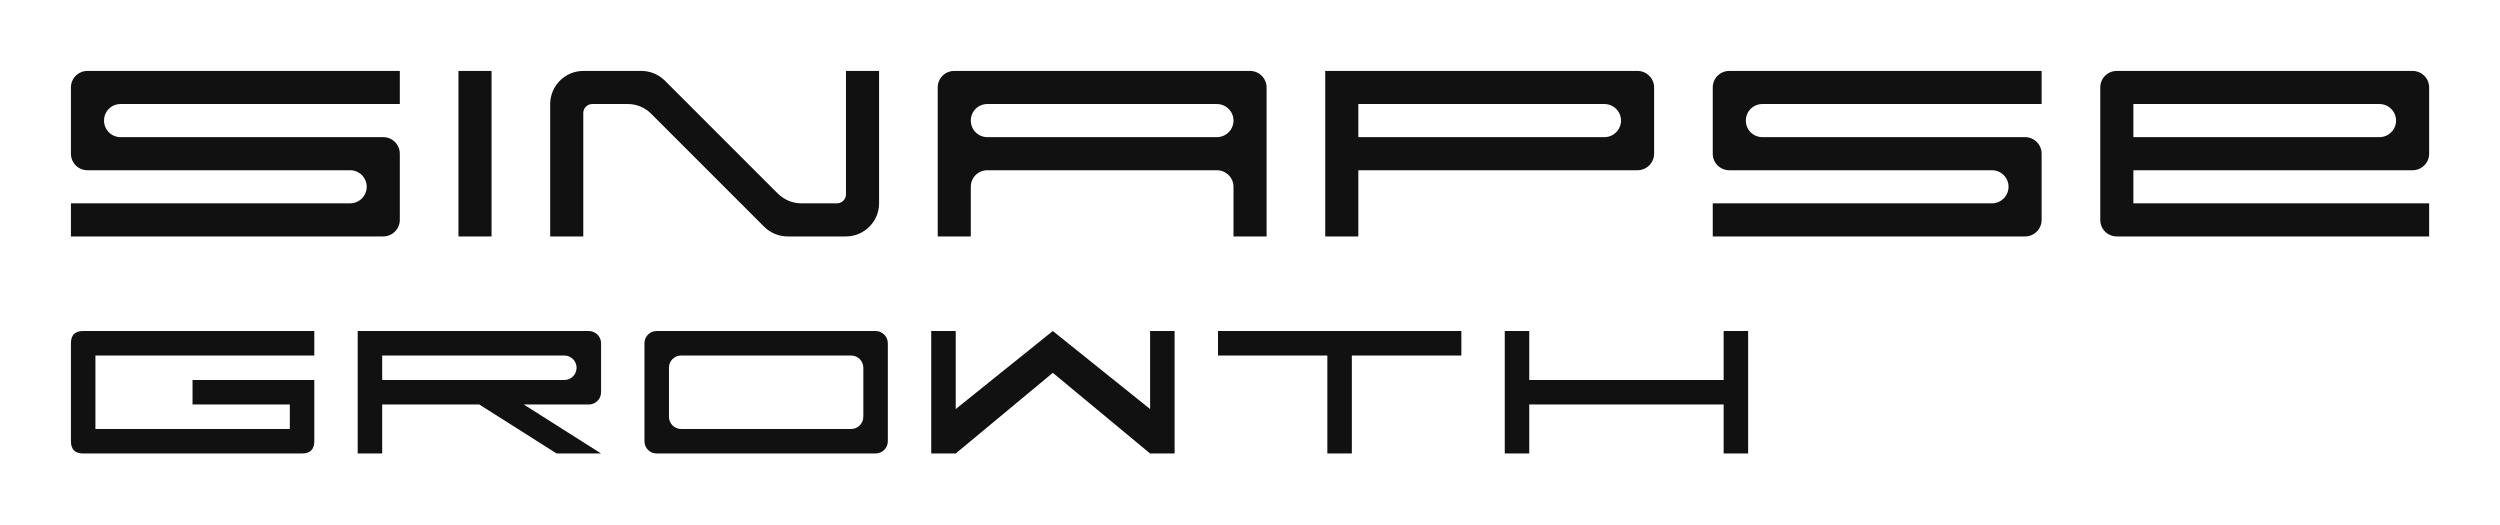
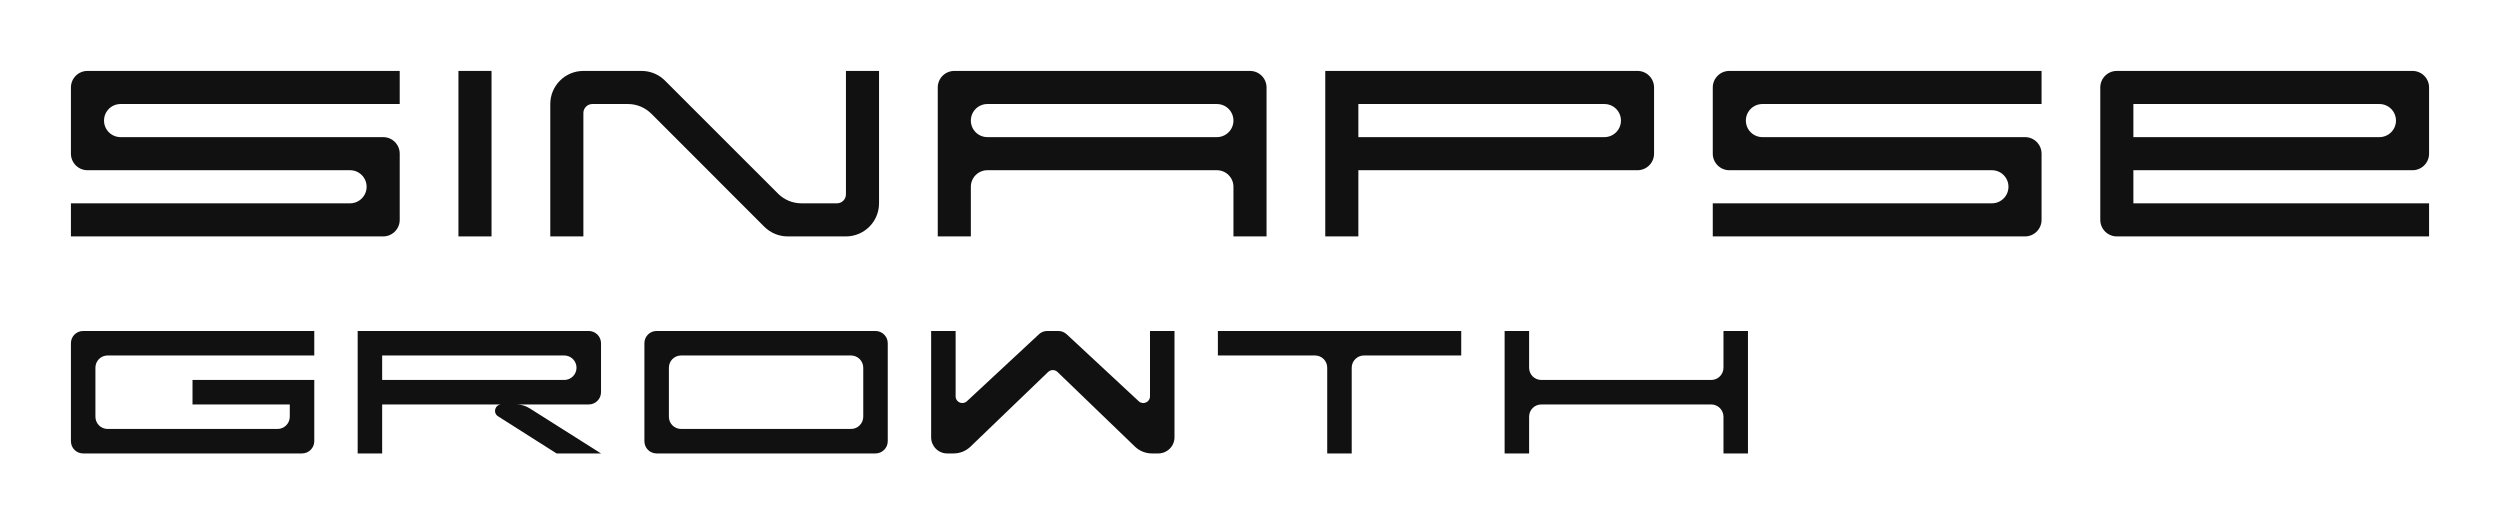
- <svg xmlns="http://www.w3.org/2000/svg" width="1057.364" height="221.800" viewBox="0 0 1057.364 221.800">
+ <svg xmlns="http://www.w3.org/2000/svg" width="1057.463" height="221.800" viewBox="0 0 1057.463 221.800">
  <defs>
    <linearGradient id="si-silver" x1="0" y1="0" x2=".18" y2="1">
      <stop stop-color="#fafafa" />
      <stop offset=".18" stop-color="#77777c" />
      <stop offset=".41" stop-color="#f8f8fa" />
      <stop offset=".49" stop-color="#68686e" />
      <stop offset=".7" stop-color="#dfdfe2" />
      <stop offset="1" stop-color="#b2b2b8" />
    </linearGradient>
    <linearGradient id="si-glass" x1="0" y1="0" x2=".24" y2="1">
      <stop stop-color="#33333a" stop-opacity=".92" />
      <stop offset=".16" stop-color="#b8b8c0" stop-opacity=".26" />
      <stop offset=".4" stop-color="#33333a" stop-opacity=".12" />
      <stop offset=".49" stop-color="#33333a" stop-opacity=".82" />
      <stop offset=".56" stop-color="#b8b8c0" stop-opacity=".1" />
      <stop offset=".82" stop-color="#33333a" stop-opacity=".15" />
      <stop offset="1" stop-color="#33333a" stop-opacity=".8" />
    </linearGradient>
    <linearGradient id="si-frost" x2=".8" y2="1">
      <stop stop-color="#33333a" stop-opacity=".85" />
      <stop offset="1" stop-color="#b8b8c0" stop-opacity=".5" />
    </linearGradient>
    <linearGradient id="si-edge" x2=".1" y2="1">
      <stop stop-color="#33333a" />
      <stop offset=".28" stop-color="#b8b8c0" />
      <stop offset=".49" stop-color="#33333a" />
      <stop offset=".63" stop-color="#b8b8c0" />
      <stop offset="1" stop-color="#33333a" />
    </linearGradient>
  </defs>
  <g fill="#111111">
    <g transform="translate(30 30)">
-       <path d="M125.1 14.0H139.1V0.0H7.0C3.1 0.0 0.0 3.1 0.0 7.0V35.0C0.0 38.9 3.1 42.0 7.0 42.0H118.1C121.9 42.0 125.1 45.1 125.1 49.0C125.1 52.9 121.9 56.0 118.1 56.0H0.0V70.0H132.1C135.9 70.0 139.1 66.9 139.1 63.0V35.0C139.1 31.1 135.9 28.0 132.1 28.0H21.0C17.1 28.0 14.0 24.9 14.0 21.0C14.0 17.1 17.1 14.0 21.0 14.0H125.1ZM163.9 0.0H177.9V70.0H163.9V0.0ZM327.8 0.0V52.2C327.8 54.3 326.1 56.0 324.0 56.0H308.9C305.2 56.0 301.7 54.5 299.0 51.9L289.1 42.0L279.2 32.1L261.1 14.0L251.2 4.1C248.6 1.5 245.0 0.0 241.3 0.0H216.7C209.0 0.0 202.7 6.3 202.7 14.0V70.0H216.7V17.8C216.7 15.7 218.4 14.0 220.5 14.0H235.6C239.3 14.0 242.8 15.5 245.4 18.1L269.3 42.0L279.2 51.9L283.3 56.0L293.2 65.9C295.8 68.5 299.4 70.0 303.1 70.0H327.8C335.5 70.0 341.8 63.7 341.8 56.0V0.0H327.8ZM366.6 7.0V70.0H380.6V49.0C380.6 45.1 383.7 42.0 387.6 42.0H484.7C488.5 42.0 491.7 45.1 491.7 49.0V70.0H505.7V7.0C505.7 3.1 502.5 0.0 498.7 0.0H373.6C369.7 0.0 366.6 3.1 366.6 7.0ZM484.7 28.0H387.6C383.7 28.0 380.6 24.9 380.6 21.0C380.6 17.1 383.7 14.0 387.6 14.0H484.7C488.5 14.0 491.7 17.1 491.7 21.0C491.7 24.9 488.5 28.0 484.7 28.0ZM530.5 0.0V70.0H544.5V42.0H662.6C666.4 42.0 669.6 38.9 669.6 35.0V7.0C669.6 3.1 666.4 0.0 662.6 0.0H530.5ZM648.6 28.0H544.5V14.0H648.6C652.4 14.0 655.6 17.1 655.6 21.0C655.6 24.9 652.4 28.0 648.6 28.0ZM819.5 14.0H833.5V0.0H701.4C697.5 0.0 694.4 3.1 694.4 7.0V35.0C694.4 38.9 697.5 42.0 701.4 42.0H812.5C816.3 42.0 819.5 45.1 819.5 49.0C819.5 52.9 816.3 56.0 812.5 56.0H694.4V70.0H826.5C830.3 70.0 833.5 66.9 833.5 63.0V35.0C833.5 31.1 830.3 28.0 826.5 28.0H715.4C711.5 28.0 708.4 24.9 708.4 21.0C708.4 17.1 711.5 14.0 715.4 14.0H819.5ZM983.4 0.0H865.3C861.4 0.0 858.3 3.1 858.3 7.0V63.0C858.3 66.9 861.4 70.0 865.3 70.0H997.4V56.0H872.3V42.0H990.4C994.2 42.0 997.4 38.9 997.4 35.0V7.0C997.4 3.1 994.2 0.0 990.4 0.0H983.4ZM976.4 28.0H872.3V14.0H976.4C980.2 14.0 983.4 17.1 983.4 21.0C983.4 24.9 980.2 28.0 976.4 28.0Z" />
-       <path d="M139.1 0.0H7.0C2.3 0.0 0.0 2.3 0.0 7.0V63.0C0.0 67.7 2.3 70.0 7.0 70.0H132.1C136.7 70.0 139.1 67.7 139.1 63.0V28.0H69.5V42.0H125.1V56.0H14.0V14.0H139.1V0.0ZM163.9 0.0V70.0H177.9V42.0H296.0C299.8 42.0 303.0 38.9 303.0 35.0V7.0C303.0 3.1 299.8 0.0 296.0 0.0H163.9ZM282.0 28.0H177.9V14.0H282.0C285.8 14.0 289.0 17.1 289.0 21.0C289.0 24.9 285.8 28.0 282.0 28.0ZM233.4 42.0H258.8L303.0 70.0H277.6L233.4 42.0ZM334.8 0.0H459.9C463.7 0.0 466.9 3.1 466.9 7.0V63.0C466.9 66.9 463.7 70.0 459.9 70.0H334.8C330.9 70.0 327.8 66.9 327.8 63.0V7.0C327.8 3.1 330.9 0.0 334.8 0.0ZM348.8 14.0C344.9 14.0 341.8 17.1 341.8 21.0V49.0C341.8 52.9 344.9 56.0 348.8 56.0H445.9C449.7 56.0 452.9 52.9 452.9 49.0V21.0C452.9 17.1 449.7 14.0 445.9 14.0H348.8ZM491.7 0.0H505.7V44.6L561.2 0.0L616.8 44.6V0.0H630.8V70.0H616.8L561.2 23.9L505.7 70.0H491.7V0.0ZM655.6 0.0H794.7V14.0H655.6V0.0ZM718.1 14.0H732.1V70.0H718.1V14.0ZM819.5 0.0H833.5V70.0H819.5V0.0ZM944.6 0.0H958.6V70.0H944.6V0.0ZM833.5 28.0H944.6V42.0H833.5V28.0Z" transform="translate(0 110) scale(0.74)" />
+       <g transform="scale(1.492537) translate(-33.28 -33.28)">
+         <path d="M117.08,42.66h9.38v-9.38H37.97c-2.59,0-4.69,2.1-4.69,4.69v18.76c0,2.59,2.1,4.69,4.69,4.69h4.69s69.73,0,69.73,0c2.59,0,4.69,2.1,4.69,4.69h0c0,2.59-2.1,4.69-4.69,4.69H42.66s-9.38,0-9.38,0v9.38h88.49c2.59,0,4.69-2.1,4.69-4.69v-18.76c0-2.59-2.1-4.69-4.69-4.69h-4.69s-69.73,0-69.73,0c-2.59,0-4.69-2.1-4.69-4.69h0c0-2.59,2.1-4.69,4.69-4.69h69.73Z" />
+         <path d="M143.1 33.28h9.38v46.9h-9.38Z" />
+         <path d="M252.92,33.28v34.98c0,1.4-1.14,2.54-2.54,2.54h-10.08c-2.49,0-4.87-.99-6.63-2.75l-6.63-6.63-6.64-6.63-12.13-12.13h0l-6.63-6.63c-1.76-1.76-4.14-2.75-6.63-2.75h-9.37s-7.13,0-7.13,0h0c-5.18,0-9.38,4.2-9.38,9.38h0s0,0,0,0v37.52h9.38v-34.98c0-1.4,1.14-2.54,2.54-2.54h10.09c2.49,0,4.87.99,6.63,2.75l16.01,16.01,6.63,6.64,2.74,2.74,6.63,6.63c1.76,1.76,4.14,2.75,6.63,2.75h9.39s7.12,0,7.12,0h0c5.18,0,9.38-4.2,9.38-9.38h0v-37.52h-9.38Z" />
+         <path d="M278.94,37.97v42.21h9.38v-14.07c0-2.59,2.1-4.69,4.69-4.69h65.04c2.59,0,4.69,2.1,4.69,4.69v14.07h9.38v-42.21c0-2.59-2.1-4.69-4.69-4.69h-83.8c-2.59,0-4.69,2.1-4.69,4.69ZM358.05,52.04h-65.04c-2.59,0-4.69-2.1-4.69-4.69h0c0-2.59,2.1-4.69,4.69-4.69h65.04c2.59,0,4.69,2.1,4.69,4.69h0c0,2.59-2.1,4.69-4.69,4.69Z" />
+         <path d="M388.76,33.28v46.9h9.38v-18.76h79.11c2.59,0,4.69-2.1,4.69-4.69v-18.76c0-2.59-2.1-4.69-4.69-4.69h-88.49ZM467.87,52.04h-69.73v-9.38h69.73c2.59,0,4.69,2.1,4.69,4.69h0c0,2.59-2.1,4.69-4.69,4.69Z" />
+         <path d="M507.96,47.35h0c0,2.59,2.1,4.69,4.69,4.69h74.42c2.59,0,4.69,2.1,4.69,4.69v18.76c0,2.59-2.1,4.69-4.69,4.69h-88.49v-9.38h79.11c2.59,0,4.69-2.1,4.69-4.69h0c0-2.59-2.1-4.69-4.69-4.69h-74.42c-2.59,0-4.69-2.1-4.69-4.69v-18.76c0-2.59,2.1-4.69,4.69-4.69h88.49v9.38h-79.11c-2.59,0-4.69,2.1-4.69,4.69Z" />
+         <path d="M692.2,33.28h-79.11c-2.59,0-4.69,2.1-4.69,4.69v37.52c0,2.59,2.1,4.69,4.69,4.69h88.49v-9.38h-83.8v-9.38h79.11c2.59,0,4.69-2.1,4.69-4.69v-18.76c0-2.59-2.1-4.69-4.69-4.69h-4.69ZM687.51,52.04h-69.73s0-9.38,0-9.38h69.73c2.59,0,4.69,2.1,4.69,4.69h0c0,2.59-2.1,4.69-4.69,4.69Z" />
+       </g>
+       <path d="M139.1 0.0H7.0C3.1 0.0 0.0 3.1 0.0 7.0V63.0C0.0 66.9 3.1 70.0 7.0 70.0H132.1C135.9 70.0 139.1 66.9 139.1 63.0V28.0H69.5V42.0H125.1V49.0C125.1 52.9 121.9 56.0 118.1 56.0H21.0C17.1 56.0 14.0 52.9 14.0 49.0V21.0C14.0 17.1 17.1 14.0 21.0 14.0H139.1V0.0ZM163.9 0.0V70.0H177.9V42.0H296.0C299.8 42.0 303.0 38.9 303.0 35.0V7.0C303.0 3.1 299.8 0.0 296.0 0.0H163.9ZM282.0 28.0H177.9V14.0H282.0C285.8 14.0 289.0 17.1 289.0 21.0C289.0 24.9 285.8 28.0 282.0 28.0ZM244.2 48.8 277.6 70.0H303.0L262.2 44.2C260.0 42.8 257.4 42.0 254.7 42.0H246.1C242.4 42.0 241.0 46.8 244.2 48.8ZM327.8 7.0C327.8 3.1 330.9 0.0 334.8 0.0H459.9C463.7 0.0 466.9 3.1 466.9 7.0V63.0C466.9 66.9 463.7 70.0 459.9 70.0H334.8C330.9 70.0 327.8 66.9 327.8 63.0V7.0ZM341.8 21.0V49.0C341.8 52.9 344.9 56.0 348.8 56.0H445.9C449.7 56.0 452.9 52.9 452.9 49.0V21.0C452.9 17.1 449.7 14.0 445.9 14.0H348.8C344.9 14.0 341.8 17.1 341.8 21.0ZM491.7 0.0H505.7V37.4C505.7 40.7 509.6 42.4 512.1 40.2L553.3 1.9C554.5 0.7 556.3 0.0 558.0 0.0H564.5C566.2 0.0 567.9 0.7 569.2 1.9L610.4 40.2C612.8 42.4 616.8 40.7 616.8 37.4V0.0H630.8V60.8C630.8 65.9 626.6 70.0 621.5 70.0H617.9C614.3 70.0 610.8 68.6 608.2 66.1L563.9 23.4C562.4 22.0 560.1 22.0 558.6 23.4L514.2 66.1C511.6 68.6 508.2 70.0 504.5 70.0H500.9C495.8 70.0 491.7 65.9 491.7 60.8V0.0ZM655.6 0.0H794.7V14.0H739.1C735.3 14.0 732.1 17.1 732.1 21.0V70.0H718.1V21.0C718.1 17.1 715.0 14.0 711.1 14.0H655.6V0.0ZM819.5 0.0H833.5V21.0C833.5 24.9 836.6 28.0 840.5 28.0H937.6C941.4 28.0 944.6 24.9 944.6 21.0V0.0H958.6V70.0H944.6V49.0C944.6 45.1 941.4 42.0 937.6 42.0H840.5C836.6 42.0 833.5 45.1 833.5 49.0V70.0H819.5V0.0Z" transform="translate(0 110) scale(0.74)" />
    </g>
  </g>
</svg>
